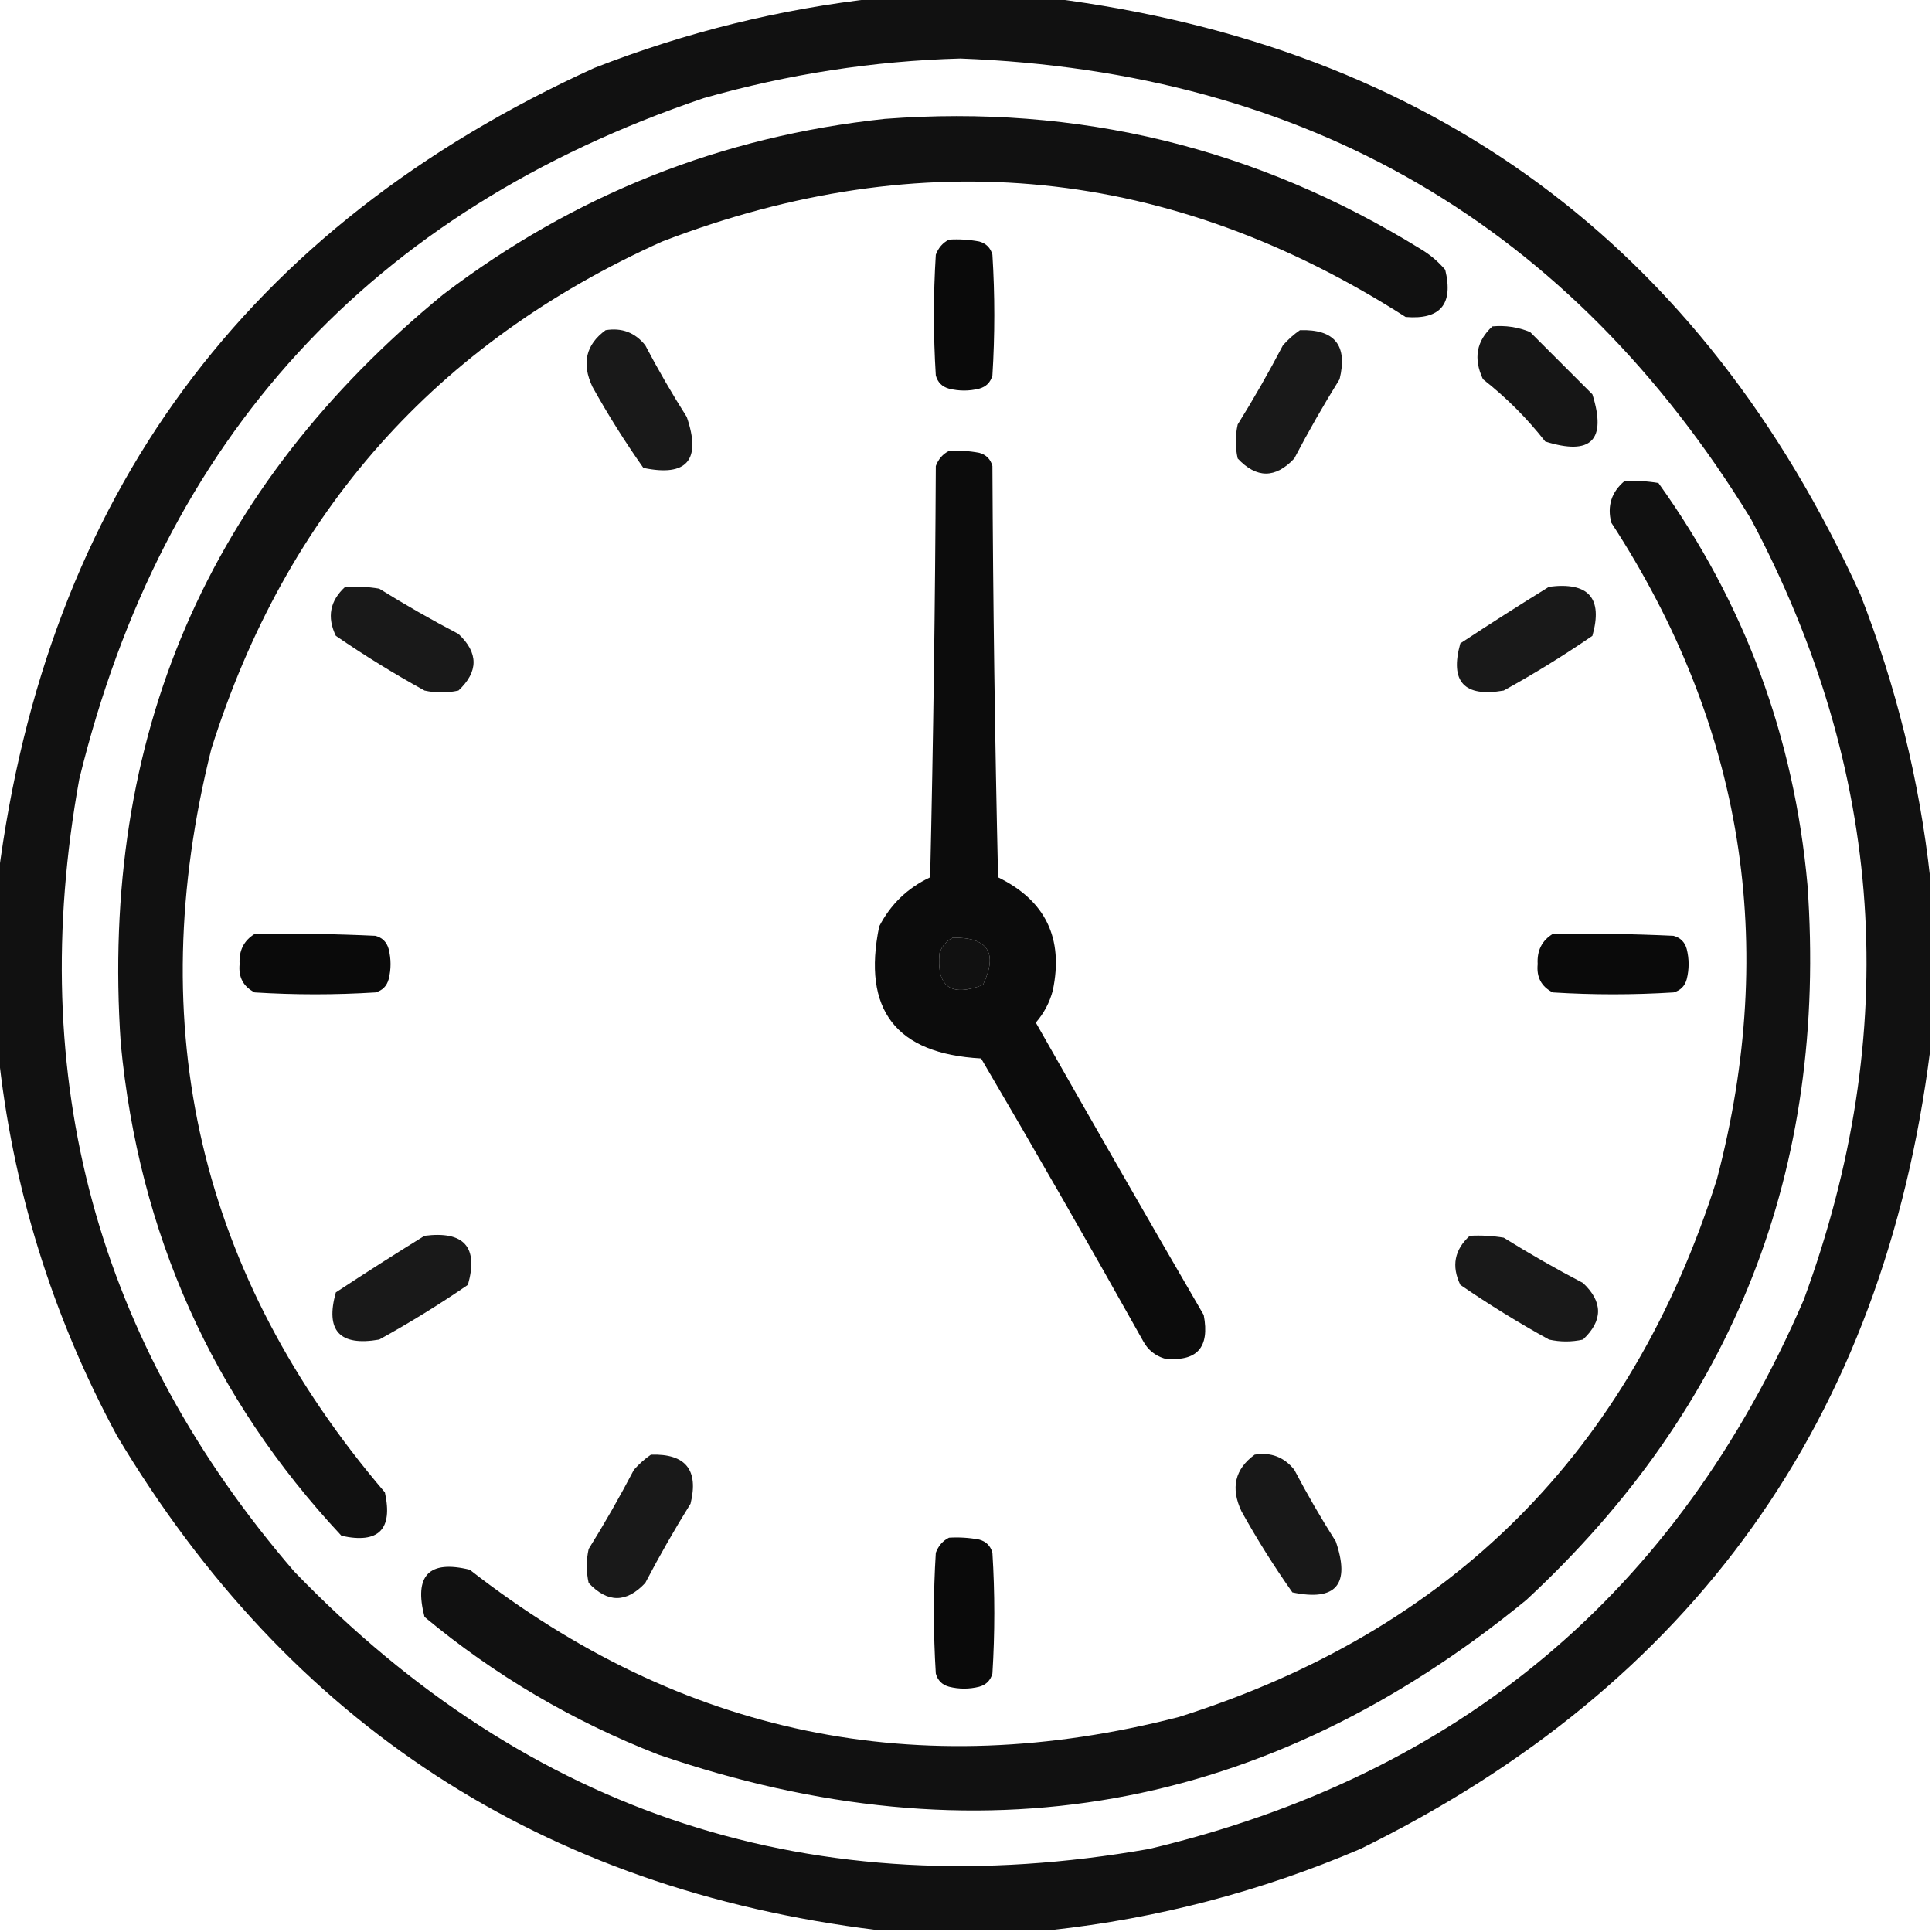
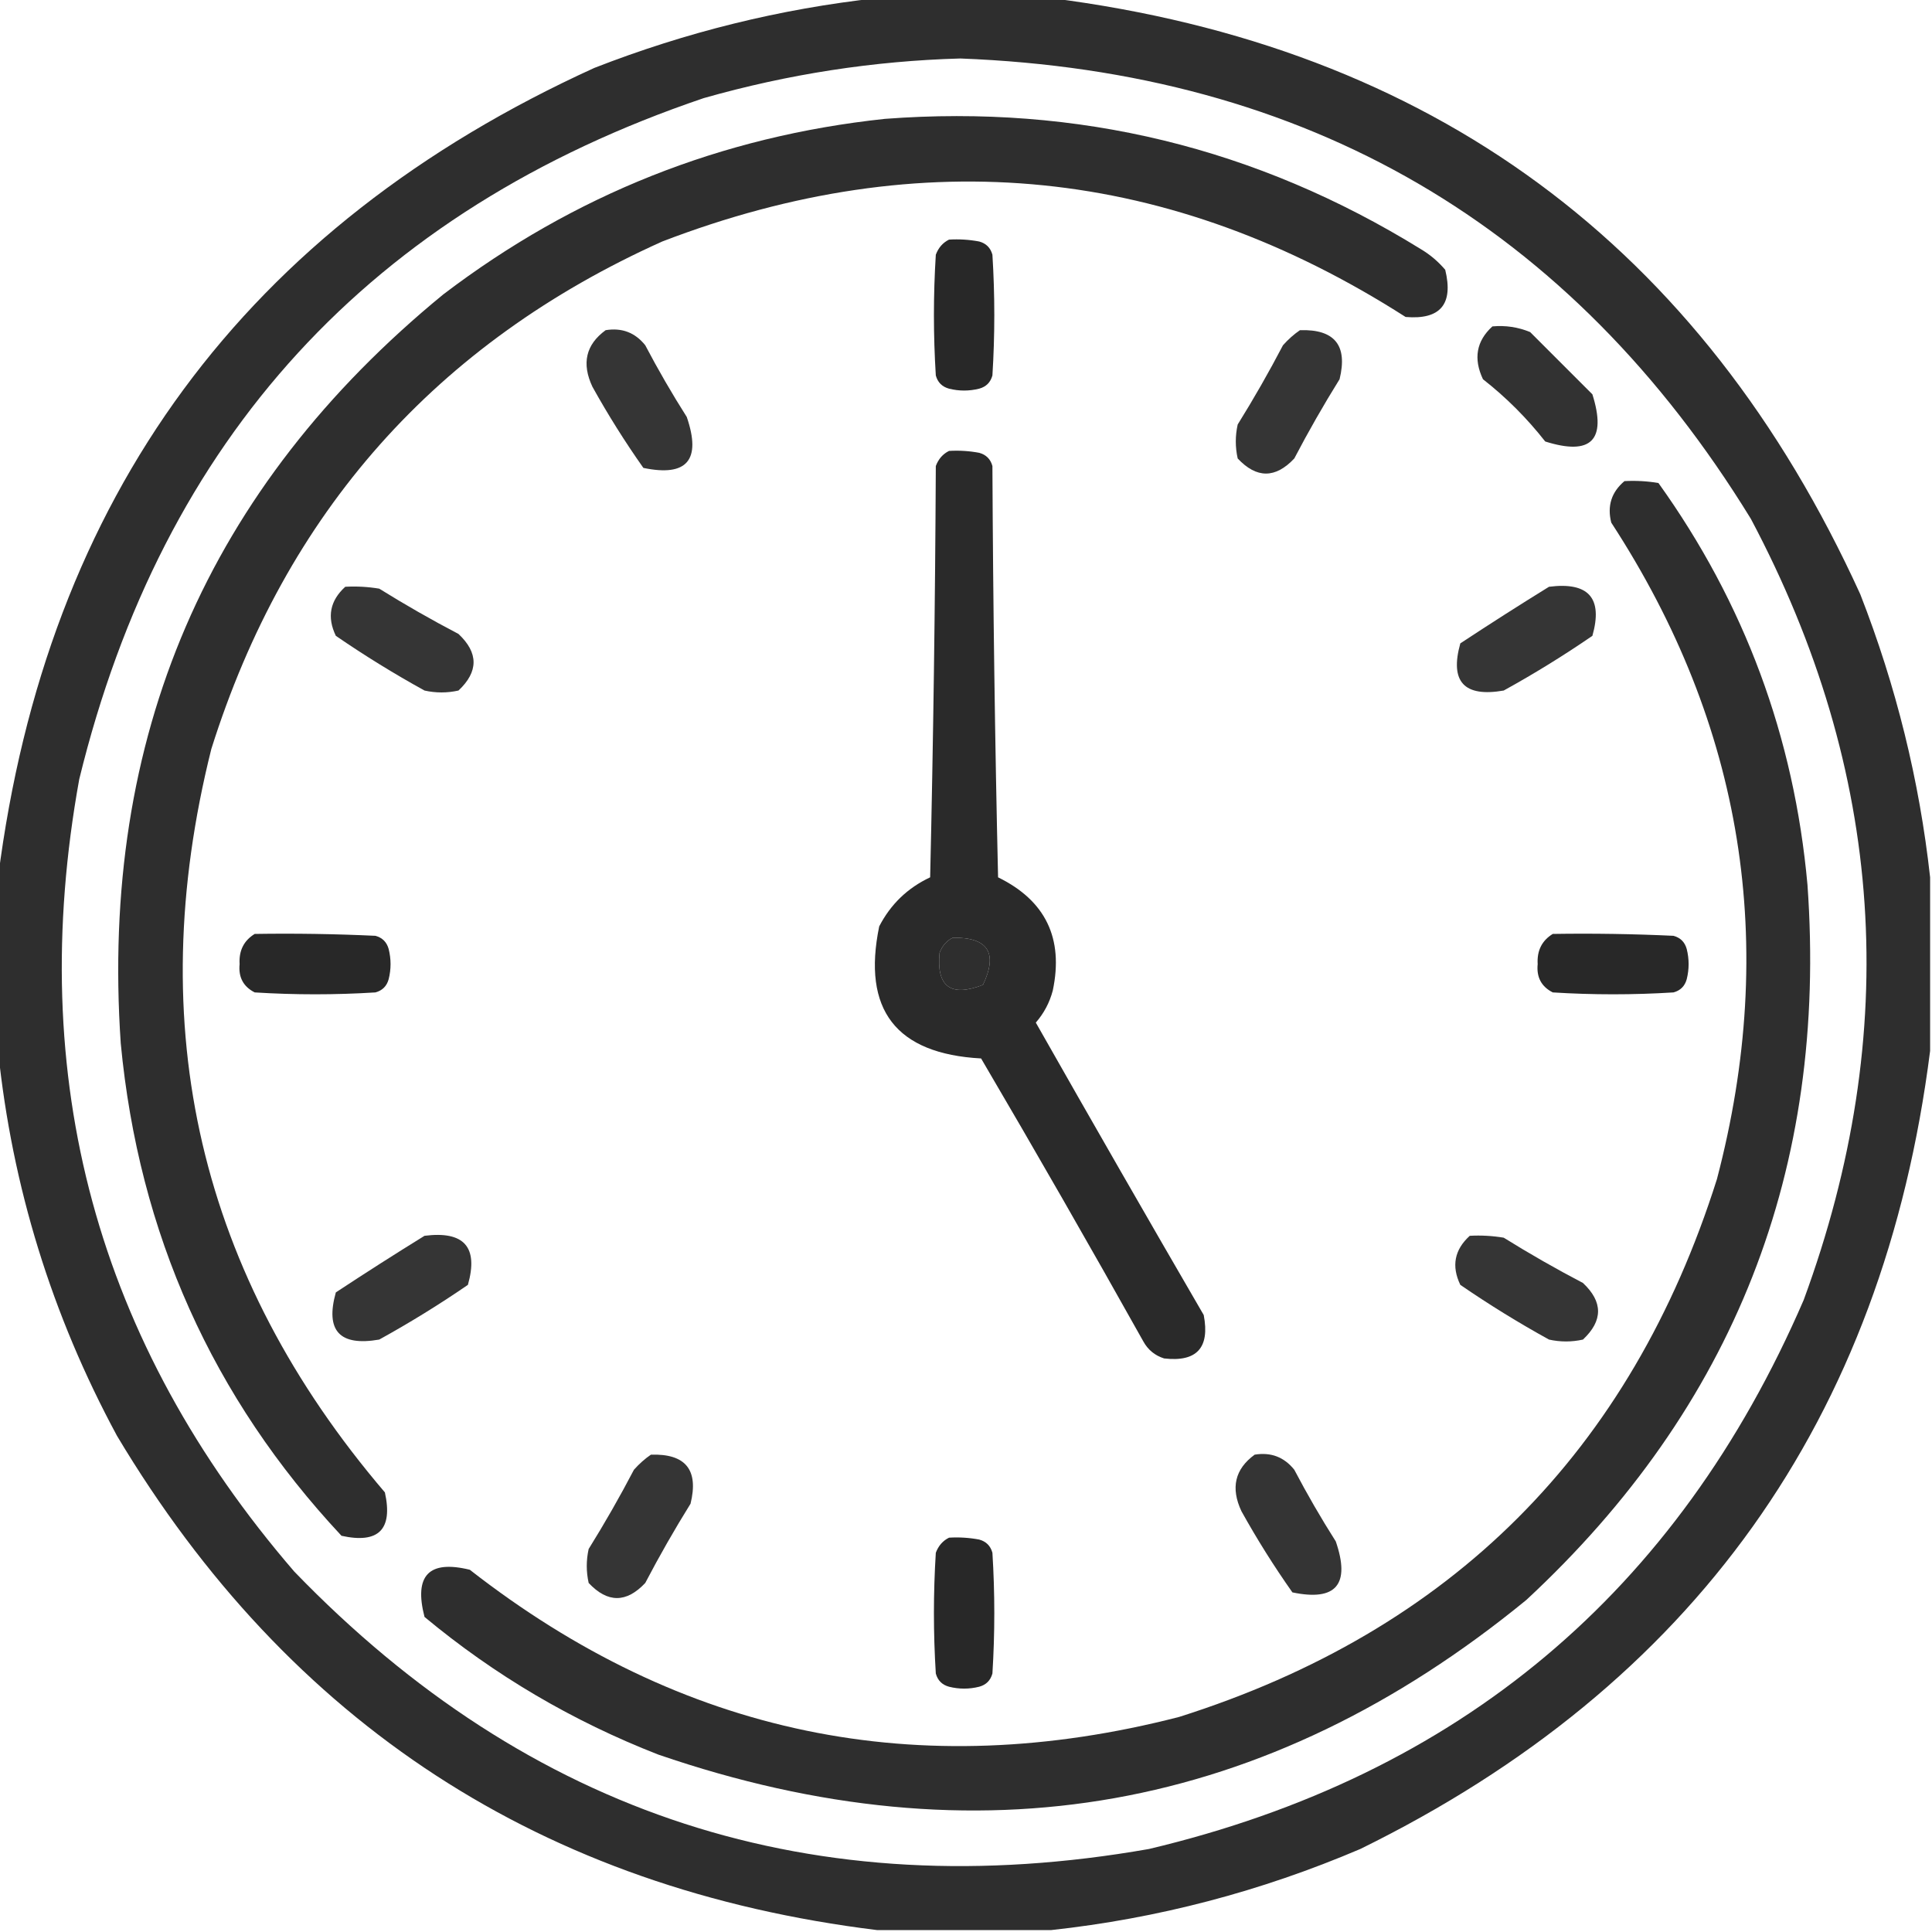
<svg xmlns="http://www.w3.org/2000/svg" version="1.1" width="512px" height="512px" style="shape-rendering:geometricPrecision; text-rendering:geometricPrecision; image-rendering:optimizeQuality; fill-rule:evenodd; clip-rule:evenodd">
  <g>
-     <path style="opacity:0.931" fill="#000000" d="M 232.5,-0.5 C 247.833,-0.5 263.167,-0.5 278.5,-0.5C 379.371,12.347 450.871,65.014 493,157.5C 502.497,181.819 508.663,206.819 511.5,232.5C 511.5,247.833 511.5,263.167 511.5,278.5C 499.099,376.153 448.766,446.653 360.5,490C 334.11,501.263 306.776,508.429 278.5,511.5C 263.167,511.5 247.833,511.5 232.5,511.5C 143.853,500.61 76.687,456.943 31,380.5C 13.708,348.465 3.208,314.465 -0.5,278.5C -0.5,263.167 -0.5,247.833 -0.5,232.5C 12.347,131.63 65.013,60.13 157.5,18C 181.82,8.503 206.82,2.336 232.5,-0.5 Z M 254.5,15.5 C 346.404,19.012 416.238,59.679 464,137.5C 499.491,204.379 504.157,273.379 478,344.5C 444.521,421.974 386.688,470.474 304.5,490C 215.855,505.562 140.355,481.062 78,416.5C 25.654,355.801 6.654,285.801 21,206.5C 43.117,116.049 98.283,55.883 186.5,26C 208.874,19.639 231.541,16.139 254.5,15.5 Z M 252.5,248.5 C 261.85,248.365 264.517,252.532 260.5,261C 251.956,264.322 248.123,261.489 249,252.5C 249.69,250.65 250.856,249.316 252.5,248.5 Z" />
+     <path style="opacity:0.931" fill="#1f1f1f" d="M 232.5,-0.5 C 247.833,-0.5 263.167,-0.5 278.5,-0.5C 379.371,12.347 450.871,65.014 493,157.5C 502.497,181.819 508.663,206.819 511.5,232.5C 511.5,247.833 511.5,263.167 511.5,278.5C 499.099,376.153 448.766,446.653 360.5,490C 334.11,501.263 306.776,508.429 278.5,511.5C 263.167,511.5 247.833,511.5 232.5,511.5C 143.853,500.61 76.687,456.943 31,380.5C 13.708,348.465 3.208,314.465 -0.5,278.5C -0.5,263.167 -0.5,247.833 -0.5,232.5C 12.347,131.63 65.013,60.13 157.5,18C 181.82,8.503 206.82,2.336 232.5,-0.5 Z M 254.5,15.5 C 346.404,19.012 416.238,59.679 464,137.5C 499.491,204.379 504.157,273.379 478,344.5C 444.521,421.974 386.688,470.474 304.5,490C 215.855,505.562 140.355,481.062 78,416.5C 25.654,355.801 6.654,285.801 21,206.5C 43.117,116.049 98.283,55.883 186.5,26C 208.874,19.639 231.541,16.139 254.5,15.5 Z M 252.5,248.5 C 261.85,248.365 264.517,252.532 260.5,261C 251.956,264.322 248.123,261.489 249,252.5C 249.69,250.65 250.856,249.316 252.5,248.5 Z" />
  </g>
  <g>
-     <path style="opacity:0.93" fill="#000000" d="M 234.5,31.5 C 285.657,27.623 332.99,39.123 376.5,66C 378.96,67.458 381.127,69.291 383,71.5C 385.216,80.611 381.716,84.777 372.5,84C 310.218,44.154 244.551,37.487 175.5,64C 115.586,90.918 75.752,135.752 56,198.5C 37.532,272.283 52.865,337.949 102,395.5C 104.167,405.333 100.333,409.167 90.5,407C 56.287,370.384 36.787,326.884 32,276.5C 26.48,195.402 54.98,129.236 117.5,78C 152.178,51.608 191.178,36.108 234.5,31.5 Z" />
+     <path style="opacity:0.93" fill="#1f1f1f" d="M 234.5,31.5 C 285.657,27.623 332.99,39.123 376.5,66C 378.96,67.458 381.127,69.291 383,71.5C 385.216,80.611 381.716,84.777 372.5,84C 310.218,44.154 244.551,37.487 175.5,64C 115.586,90.918 75.752,135.752 56,198.5C 37.532,272.283 52.865,337.949 102,395.5C 104.167,405.333 100.333,409.167 90.5,407C 56.287,370.384 36.787,326.884 32,276.5C 26.48,195.402 54.98,129.236 117.5,78C 152.178,51.608 191.178,36.108 234.5,31.5 Z" />
  </g>
  <g>
-     <path style="opacity:0.96" fill="#000000" d="M 251.5,63.5 C 254.187,63.336 256.854,63.503 259.5,64C 261.333,64.5 262.5,65.667 263,67.5C 263.667,78.167 263.667,88.833 263,99.5C 262.5,101.333 261.333,102.5 259.5,103C 256.833,103.667 254.167,103.667 251.5,103C 249.667,102.5 248.5,101.333 248,99.5C 247.333,88.833 247.333,78.167 248,67.5C 248.69,65.65 249.856,64.316 251.5,63.5 Z" />
+     <path style="opacity:0.96" fill="#1f1f1f" d="M 251.5,63.5 C 254.187,63.336 256.854,63.503 259.5,64C 261.333,64.5 262.5,65.667 263,67.5C 263.667,78.167 263.667,88.833 263,99.5C 262.5,101.333 261.333,102.5 259.5,103C 256.833,103.667 254.167,103.667 251.5,103C 249.667,102.5 248.5,101.333 248,99.5C 247.333,88.833 247.333,78.167 248,67.5C 248.69,65.65 249.856,64.316 251.5,63.5 Z" />
  </g>
  <g>
-     <path style="opacity:0.913" fill="#000000" d="M 395.5,86.5 C 398.978,86.184 402.312,86.684 405.5,88C 411,93.5 416.5,99 422,104.5C 425.833,116.667 421.667,120.833 409.5,117C 404.667,110.833 399.167,105.333 393,100.5C 390.425,95.034 391.258,90.367 395.5,86.5 Z" />
+     <path style="opacity:0.913" fill="#1f1f1f" d="M 395.5,86.5 C 398.978,86.184 402.312,86.684 405.5,88C 411,93.5 416.5,99 422,104.5C 425.833,116.667 421.667,120.833 409.5,117C 404.667,110.833 399.167,105.333 393,100.5C 390.425,95.034 391.258,90.367 395.5,86.5 Z" />
  </g>
  <g>
-     <path style="opacity:0.902" fill="#000000" d="M 160.5,87.5 C 164.803,86.796 168.303,88.129 171,91.5C 174.414,97.997 178.081,104.33 182,110.5C 185.91,121.914 182.076,126.414 170.5,124C 165.625,117.086 161.125,109.919 157,102.5C 154.092,96.321 155.258,91.321 160.5,87.5 Z" />
+     <path style="opacity:0.902" fill="#1f1f1f" d="M 160.5,87.5 C 164.803,86.796 168.303,88.129 171,91.5C 174.414,97.997 178.081,104.33 182,110.5C 185.91,121.914 182.076,126.414 170.5,124C 165.625,117.086 161.125,109.919 157,102.5C 154.092,96.321 155.258,91.321 160.5,87.5 Z" />
  </g>
  <g>
-     <path style="opacity:0.902" fill="#000000" d="M 344.5,87.5 C 353.705,87.206 357.205,91.54 355,100.5C 350.747,107.337 346.747,114.337 343,121.5C 338,126.833 333,126.833 328,121.5C 327.333,118.5 327.333,115.5 328,112.5C 332.253,105.663 336.253,98.663 340,91.5C 341.397,89.93 342.897,88.596 344.5,87.5 Z" />
+     <path style="opacity:0.902" fill="#1f1f1f" d="M 344.5,87.5 C 353.705,87.206 357.205,91.54 355,100.5C 350.747,107.337 346.747,114.337 343,121.5C 338,126.833 333,126.833 328,121.5C 327.333,118.5 327.333,115.5 328,112.5C 332.253,105.663 336.253,98.663 340,91.5C 341.397,89.93 342.897,88.596 344.5,87.5 Z" />
  </g>
  <g>
-     <path style="opacity:0.953" fill="#000000" d="M 251.5,119.5 C 254.187,119.336 256.854,119.503 259.5,120C 261.333,120.5 262.5,121.667 263,123.5C 263.167,159.838 263.667,196.171 264.5,232.5C 277.081,238.664 281.914,248.664 279,262.5C 278.152,265.698 276.652,268.531 274.5,271C 289.207,296.915 304.04,322.748 319,348.5C 320.663,357.167 317.163,361 308.5,360C 306.061,359.226 304.227,357.726 303,355.5C 288.919,330.337 274.586,305.337 260,280.5C 237.439,279.274 228.439,267.607 233,245.5C 236.028,239.639 240.528,235.306 246.5,232.5C 247.333,196.171 247.833,159.838 248,123.5C 248.69,121.65 249.856,120.316 251.5,119.5 Z M 252.5,248.5 C 250.856,249.316 249.69,250.65 249,252.5C 248.123,261.489 251.956,264.322 260.5,261C 264.517,252.532 261.85,248.365 252.5,248.5 Z" />
+     <path style="opacity:0.953" fill="#1f1f1f" d="M 251.5,119.5 C 254.187,119.336 256.854,119.503 259.5,120C 261.333,120.5 262.5,121.667 263,123.5C 263.167,159.838 263.667,196.171 264.5,232.5C 277.081,238.664 281.914,248.664 279,262.5C 278.152,265.698 276.652,268.531 274.5,271C 289.207,296.915 304.04,322.748 319,348.5C 320.663,357.167 317.163,361 308.5,360C 306.061,359.226 304.227,357.726 303,355.5C 288.919,330.337 274.586,305.337 260,280.5C 237.439,279.274 228.439,267.607 233,245.5C 236.028,239.639 240.528,235.306 246.5,232.5C 247.333,196.171 247.833,159.838 248,123.5C 248.69,121.65 249.856,120.316 251.5,119.5 Z M 252.5,248.5 C 250.856,249.316 249.69,250.65 249,252.5C 248.123,261.489 251.956,264.322 260.5,261C 264.517,252.532 261.85,248.365 252.5,248.5 Z" />
  </g>
  <g>
-     <path style="opacity:0.93" fill="#000000" d="M 430.5,127.5 C 433.518,127.335 436.518,127.502 439.5,128C 462.301,159.798 475.468,195.298 479,234.5C 484.369,309.757 459.536,372.924 404.5,424C 335.685,480.361 259.018,494.027 174.5,465C 151.758,456.137 131.091,443.971 112.5,428.5C 109.657,417.511 113.657,413.345 124.5,416C 180.652,459.831 243.319,472.831 312.5,455C 384.667,432.167 432.167,384.667 455,312.5C 471.348,250.253 462.014,192.253 427,138.5C 425.882,134.077 427.049,130.41 430.5,127.5 Z" />
+     <path style="opacity:0.93" fill="#1f1f1f" d="M 430.5,127.5 C 433.518,127.335 436.518,127.502 439.5,128C 462.301,159.798 475.468,195.298 479,234.5C 484.369,309.757 459.536,372.924 404.5,424C 335.685,480.361 259.018,494.027 174.5,465C 151.758,456.137 131.091,443.971 112.5,428.5C 109.657,417.511 113.657,413.345 124.5,416C 180.652,459.831 243.319,472.831 312.5,455C 384.667,432.167 432.167,384.667 455,312.5C 471.348,250.253 462.014,192.253 427,138.5C 425.882,134.077 427.049,130.41 430.5,127.5 Z" />
  </g>
  <g>
-     <path style="opacity:0.902" fill="#000000" d="M 91.5,155.5 C 94.518,155.335 97.518,155.502 100.5,156C 107.337,160.253 114.337,164.253 121.5,168C 126.833,173 126.833,178 121.5,183C 118.5,183.667 115.5,183.667 112.5,183C 104.416,178.543 96.582,173.709 89,168.5C 86.606,163.527 87.439,159.194 91.5,155.5 Z" />
+     <path style="opacity:0.902" fill="#1f1f1f" d="M 91.5,155.5 C 94.518,155.335 97.518,155.502 100.5,156C 107.337,160.253 114.337,164.253 121.5,168C 126.833,173 126.833,178 121.5,183C 118.5,183.667 115.5,183.667 112.5,183C 104.416,178.543 96.582,173.709 89,168.5C 86.606,163.527 87.439,159.194 91.5,155.5 Z" />
  </g>
  <g>
-     <path style="opacity:0.902" fill="#000000" d="M 410.5,155.5 C 421.001,154.161 424.835,158.494 422,168.5C 414.418,173.709 406.584,178.543 398.5,183C 387.992,184.828 384.159,180.662 387,170.5C 394.813,165.351 402.647,160.351 410.5,155.5 Z" />
+     <path style="opacity:0.902" fill="#1f1f1f" d="M 410.5,155.5 C 421.001,154.161 424.835,158.494 422,168.5C 414.418,173.709 406.584,178.543 398.5,183C 387.992,184.828 384.159,180.662 387,170.5C 394.813,165.351 402.647,160.351 410.5,155.5 Z" />
  </g>
  <g>
-     <path style="opacity:0.96" fill="#000000" d="M 67.5,247.5 C 78.172,247.333 88.838,247.5 99.5,248C 101.333,248.5 102.5,249.667 103,251.5C 103.667,254.167 103.667,256.833 103,259.5C 102.5,261.333 101.333,262.5 99.5,263C 88.833,263.667 78.167,263.667 67.5,263C 64.484,261.471 63.151,258.971 63.5,255.5C 63.282,251.934 64.616,249.268 67.5,247.5 Z" />
+     <path style="opacity:0.96" fill="#1f1f1f" d="M 67.5,247.5 C 78.172,247.333 88.838,247.5 99.5,248C 101.333,248.5 102.5,249.667 103,251.5C 103.667,254.167 103.667,256.833 103,259.5C 102.5,261.333 101.333,262.5 99.5,263C 88.833,263.667 78.167,263.667 67.5,263C 64.484,261.471 63.151,258.971 63.5,255.5C 63.282,251.934 64.616,249.268 67.5,247.5 Z" />
  </g>
  <g>
-     <path style="opacity:0.96" fill="#000000" d="M 411.5,247.5 C 422.172,247.333 432.839,247.5 443.5,248C 445.333,248.5 446.5,249.667 447,251.5C 447.667,254.167 447.667,256.833 447,259.5C 446.5,261.333 445.333,262.5 443.5,263C 432.833,263.667 422.167,263.667 411.5,263C 408.484,261.471 407.151,258.971 407.5,255.5C 407.282,251.934 408.616,249.268 411.5,247.5 Z" />
+     <path style="opacity:0.96" fill="#1f1f1f" d="M 411.5,247.5 C 422.172,247.333 432.839,247.5 443.5,248C 445.333,248.5 446.5,249.667 447,251.5C 447.667,254.167 447.667,256.833 447,259.5C 446.5,261.333 445.333,262.5 443.5,263C 432.833,263.667 422.167,263.667 411.5,263C 408.484,261.471 407.151,258.971 407.5,255.5C 407.282,251.934 408.616,249.268 411.5,247.5 Z" />
  </g>
  <g>
-     <path style="opacity:0.902" fill="#000000" d="M 112.5,327.5 C 123.001,326.161 126.835,330.494 124,340.5C 116.418,345.709 108.584,350.543 100.5,355C 89.992,356.828 86.159,352.662 89,342.5C 96.813,337.351 104.647,332.351 112.5,327.5 Z" />
+     <path style="opacity:0.902" fill="#1f1f1f" d="M 112.5,327.5 C 123.001,326.161 126.835,330.494 124,340.5C 116.418,345.709 108.584,350.543 100.5,355C 89.992,356.828 86.159,352.662 89,342.5C 96.813,337.351 104.647,332.351 112.5,327.5 Z" />
  </g>
  <g>
-     <path style="opacity:0.902" fill="#000000" d="M 389.5,327.5 C 392.518,327.335 395.518,327.502 398.5,328C 405.337,332.253 412.337,336.253 419.5,340C 424.833,345 424.833,350 419.5,355C 416.5,355.667 413.5,355.667 410.5,355C 402.416,350.543 394.582,345.709 387,340.5C 384.606,335.527 385.44,331.194 389.5,327.5 Z" />
+     <path style="opacity:0.902" fill="#1f1f1f" d="M 389.5,327.5 C 392.518,327.335 395.518,327.502 398.5,328C 405.337,332.253 412.337,336.253 419.5,340C 424.833,345 424.833,350 419.5,355C 416.5,355.667 413.5,355.667 410.5,355C 402.416,350.543 394.582,345.709 387,340.5C 384.606,335.527 385.44,331.194 389.5,327.5 Z" />
  </g>
  <g>
-     <path style="opacity:0.902" fill="#000000" d="M 172.5,385.5 C 181.705,385.206 185.205,389.54 183,398.5C 178.747,405.337 174.747,412.337 171,419.5C 166,424.833 161,424.833 156,419.5C 155.333,416.5 155.333,413.5 156,410.5C 160.253,403.663 164.253,396.663 168,389.5C 169.397,387.93 170.897,386.596 172.5,385.5 Z" />
+     <path style="opacity:0.902" fill="#1f1f1f" d="M 172.5,385.5 C 181.705,385.206 185.205,389.54 183,398.5C 178.747,405.337 174.747,412.337 171,419.5C 166,424.833 161,424.833 156,419.5C 155.333,416.5 155.333,413.5 156,410.5C 160.253,403.663 164.253,396.663 168,389.5C 169.397,387.93 170.897,386.596 172.5,385.5 Z" />
  </g>
  <g>
-     <path style="opacity:0.903" fill="#000000" d="M 332.5,385.5 C 336.803,384.796 340.303,386.13 343,389.5C 346.414,395.997 350.081,402.33 354,408.5C 357.91,419.914 354.076,424.414 342.5,422C 337.625,415.086 333.125,407.919 329,400.5C 326.092,394.321 327.258,389.321 332.5,385.5 Z" />
+     <path style="opacity:0.903" fill="#1f1f1f" d="M 332.5,385.5 C 336.803,384.796 340.303,386.13 343,389.5C 346.414,395.997 350.081,402.33 354,408.5C 357.91,419.914 354.076,424.414 342.5,422C 337.625,415.086 333.125,407.919 329,400.5C 326.092,394.321 327.258,389.321 332.5,385.5 Z" />
  </g>
  <g>
-     <path style="opacity:0.96" fill="#000000" d="M 251.5,407.5 C 254.187,407.336 256.854,407.503 259.5,408C 261.333,408.5 262.5,409.667 263,411.5C 263.667,422.167 263.667,432.833 263,443.5C 262.5,445.333 261.333,446.5 259.5,447C 256.833,447.667 254.167,447.667 251.5,447C 249.667,446.5 248.5,445.333 248,443.5C 247.333,432.833 247.333,422.167 248,411.5C 248.69,409.65 249.856,408.316 251.5,407.5 Z" />
+     <path style="opacity:0.96" fill="#1f1f1f" d="M 251.5,407.5 C 254.187,407.336 256.854,407.503 259.5,408C 261.333,408.5 262.5,409.667 263,411.5C 263.667,422.167 263.667,432.833 263,443.5C 262.5,445.333 261.333,446.5 259.5,447C 256.833,447.667 254.167,447.667 251.5,447C 249.667,446.5 248.5,445.333 248,443.5C 247.333,432.833 247.333,422.167 248,411.5C 248.69,409.65 249.856,408.316 251.5,407.5 Z" />
  </g>
</svg>
